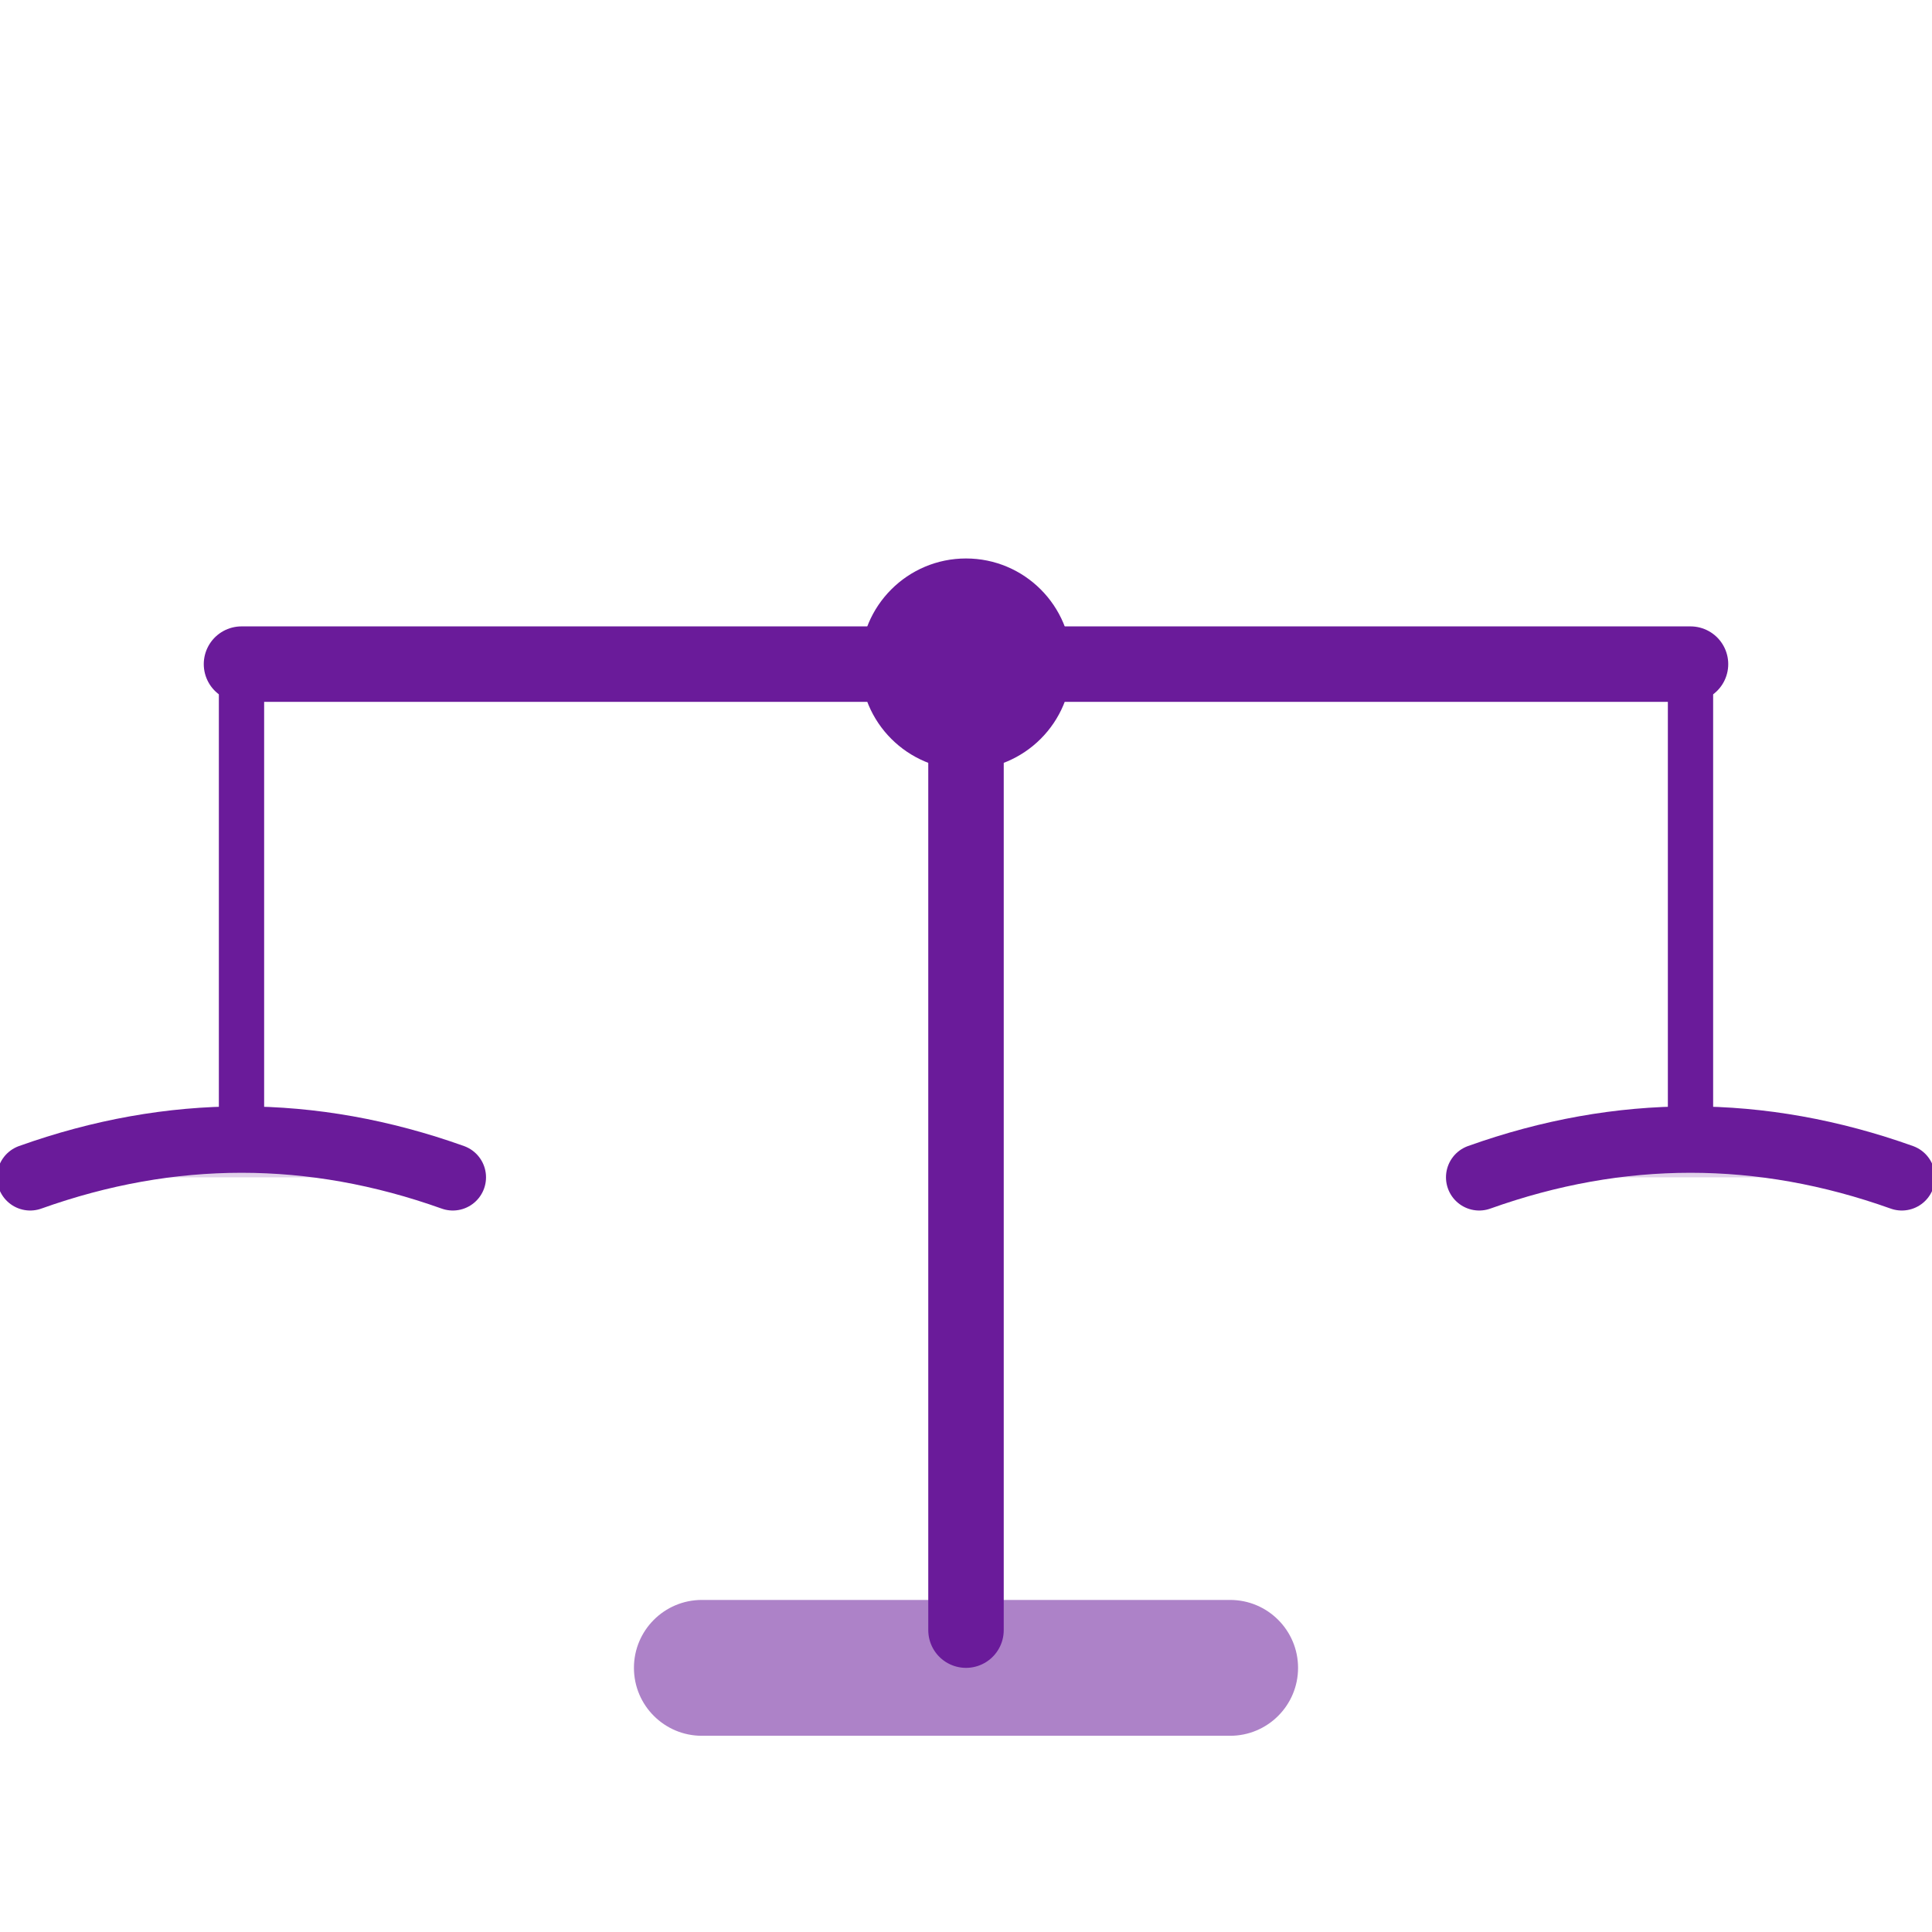
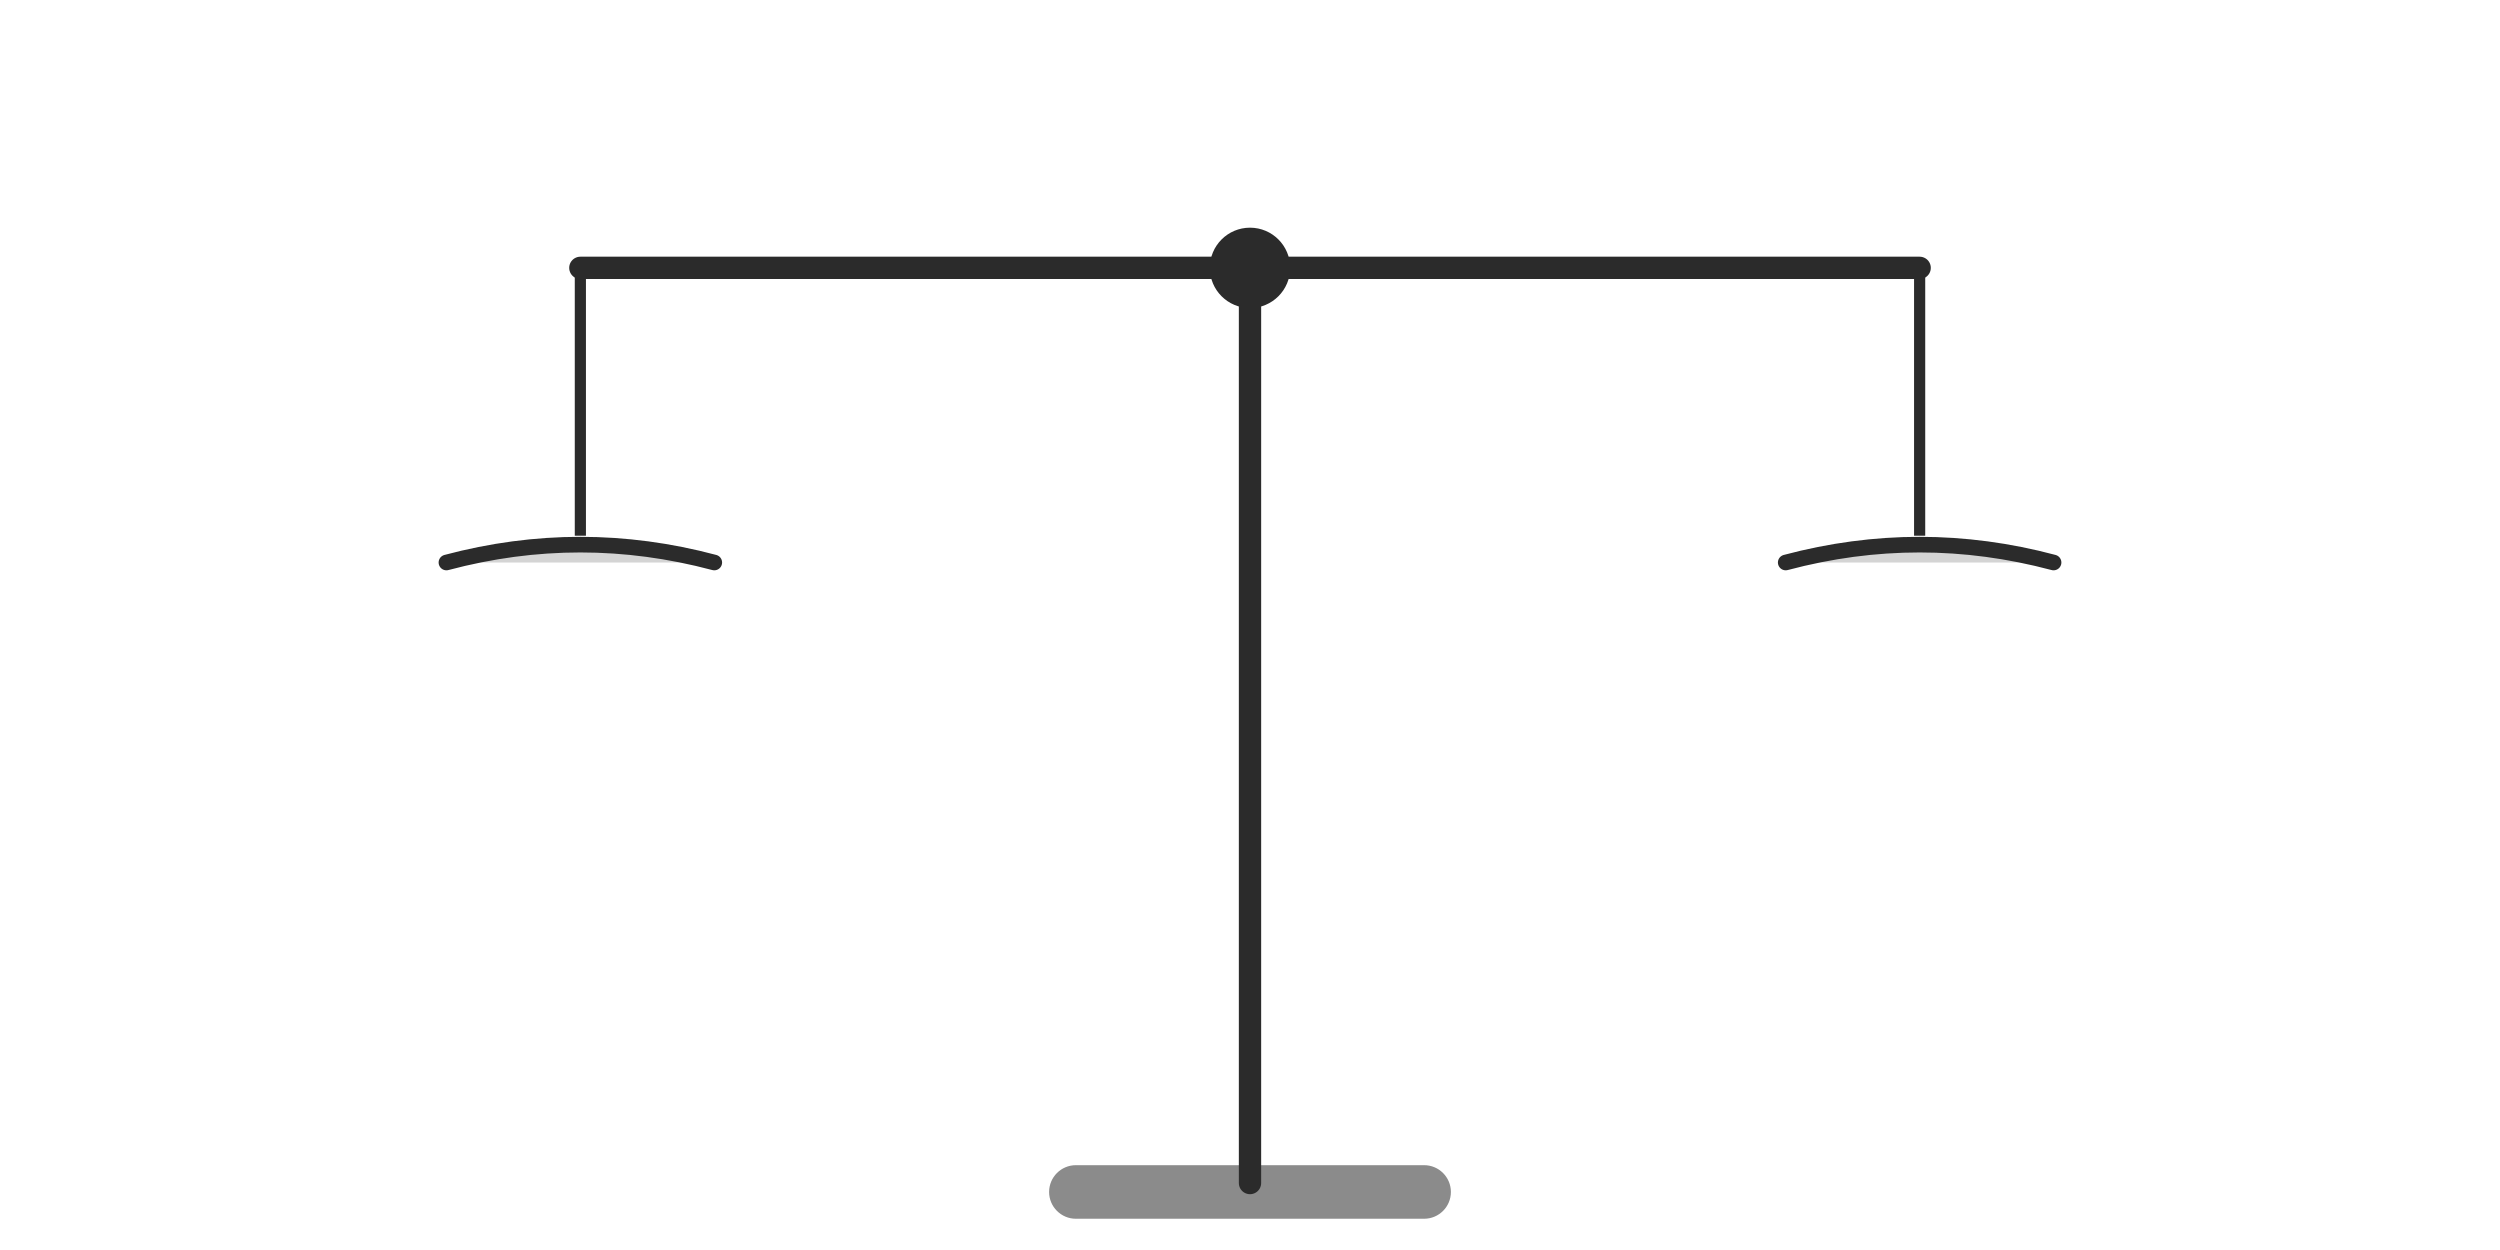
- <svg xmlns="http://www.w3.org/2000/svg" viewBox="0 0 64 64" width="64" height="64" fill="none" overflow="visible">
+ <svg xmlns="http://www.w3.org/2000/svg" viewBox="-80 0 560 280" width="560" height="280" fill="none">
  <style>
    .balance {
-       transform-origin: 32px 22px;
+       transform-origin: 200px 60px;
      animation: tilt 3s ease-in-out infinite;
    }
    @keyframes tilt {
      0%, 100% { transform: rotate(0deg); }
-       25%  { transform: rotate(-14deg); }
-       75%  { transform: rotate(14deg); }
+       25%  { transform: rotate(-12deg); }
+       75%  { transform: rotate(12deg); }
    }
  </style>
-   <line x1="32" y1="22" x2="32" y2="54" stroke="#6a1b9a" stroke-width="2.5" stroke-linecap="round" />
-   <rect x="21" y="53" width="22" height="4.5" rx="2.25" fill="#6a1b9a" opacity="0.55" />
+   <line x1="200" y1="60" x2="200" y2="265" stroke="#2b2b2b" stroke-width="5" stroke-linecap="round" />
+   <rect x="155" y="261" width="90" height="12" rx="6" fill="#2b2b2b" opacity="0.55" />
  <g class="balance">
-     <line x1="8" y1="22" x2="56" y2="22" stroke="#6a1b9a" stroke-width="2.5" stroke-linecap="round" />
-     <circle cx="32" cy="22" r="3.5" fill="#6a1b9a" />
-     <line x1="8" y1="22" x2="8" y2="37" stroke="#6a1b9a" stroke-width="1.5" />
-     <path d="M1,39 Q8,36.5 15,39" stroke="#6a1b9a" stroke-width="2.2" fill="#6a1b9a" fill-opacity="0.2" stroke-linecap="round" />
-     <line x1="56" y1="22" x2="56" y2="37" stroke="#6a1b9a" stroke-width="1.5" />
-     <path d="M49,39 Q56,36.5 63,39" stroke="#6a1b9a" stroke-width="2.2" fill="#6a1b9a" fill-opacity="0.2" stroke-linecap="round" />
+     <line x1="50" y1="60" x2="350" y2="60" stroke="#2b2b2b" stroke-width="5" stroke-linecap="round" />
+     <circle cx="200" cy="60" r="9" fill="#2b2b2b" />
+     <line x1="50" y1="60" x2="50" y2="120" stroke="#2b2b2b" stroke-width="2.5" />
+     <path d="M20,126 Q50,118 80,126" stroke="#2b2b2b" stroke-width="3.5" fill="#2b2b2b" fill-opacity="0.2" stroke-linecap="round" />
+     <line x1="350" y1="60" x2="350" y2="120" stroke="#2b2b2b" stroke-width="2.5" />
+     <path d="M320,126 Q350,118 380,126" stroke="#2b2b2b" stroke-width="3.5" fill="#2b2b2b" fill-opacity="0.2" stroke-linecap="round" />
  </g>
</svg>
